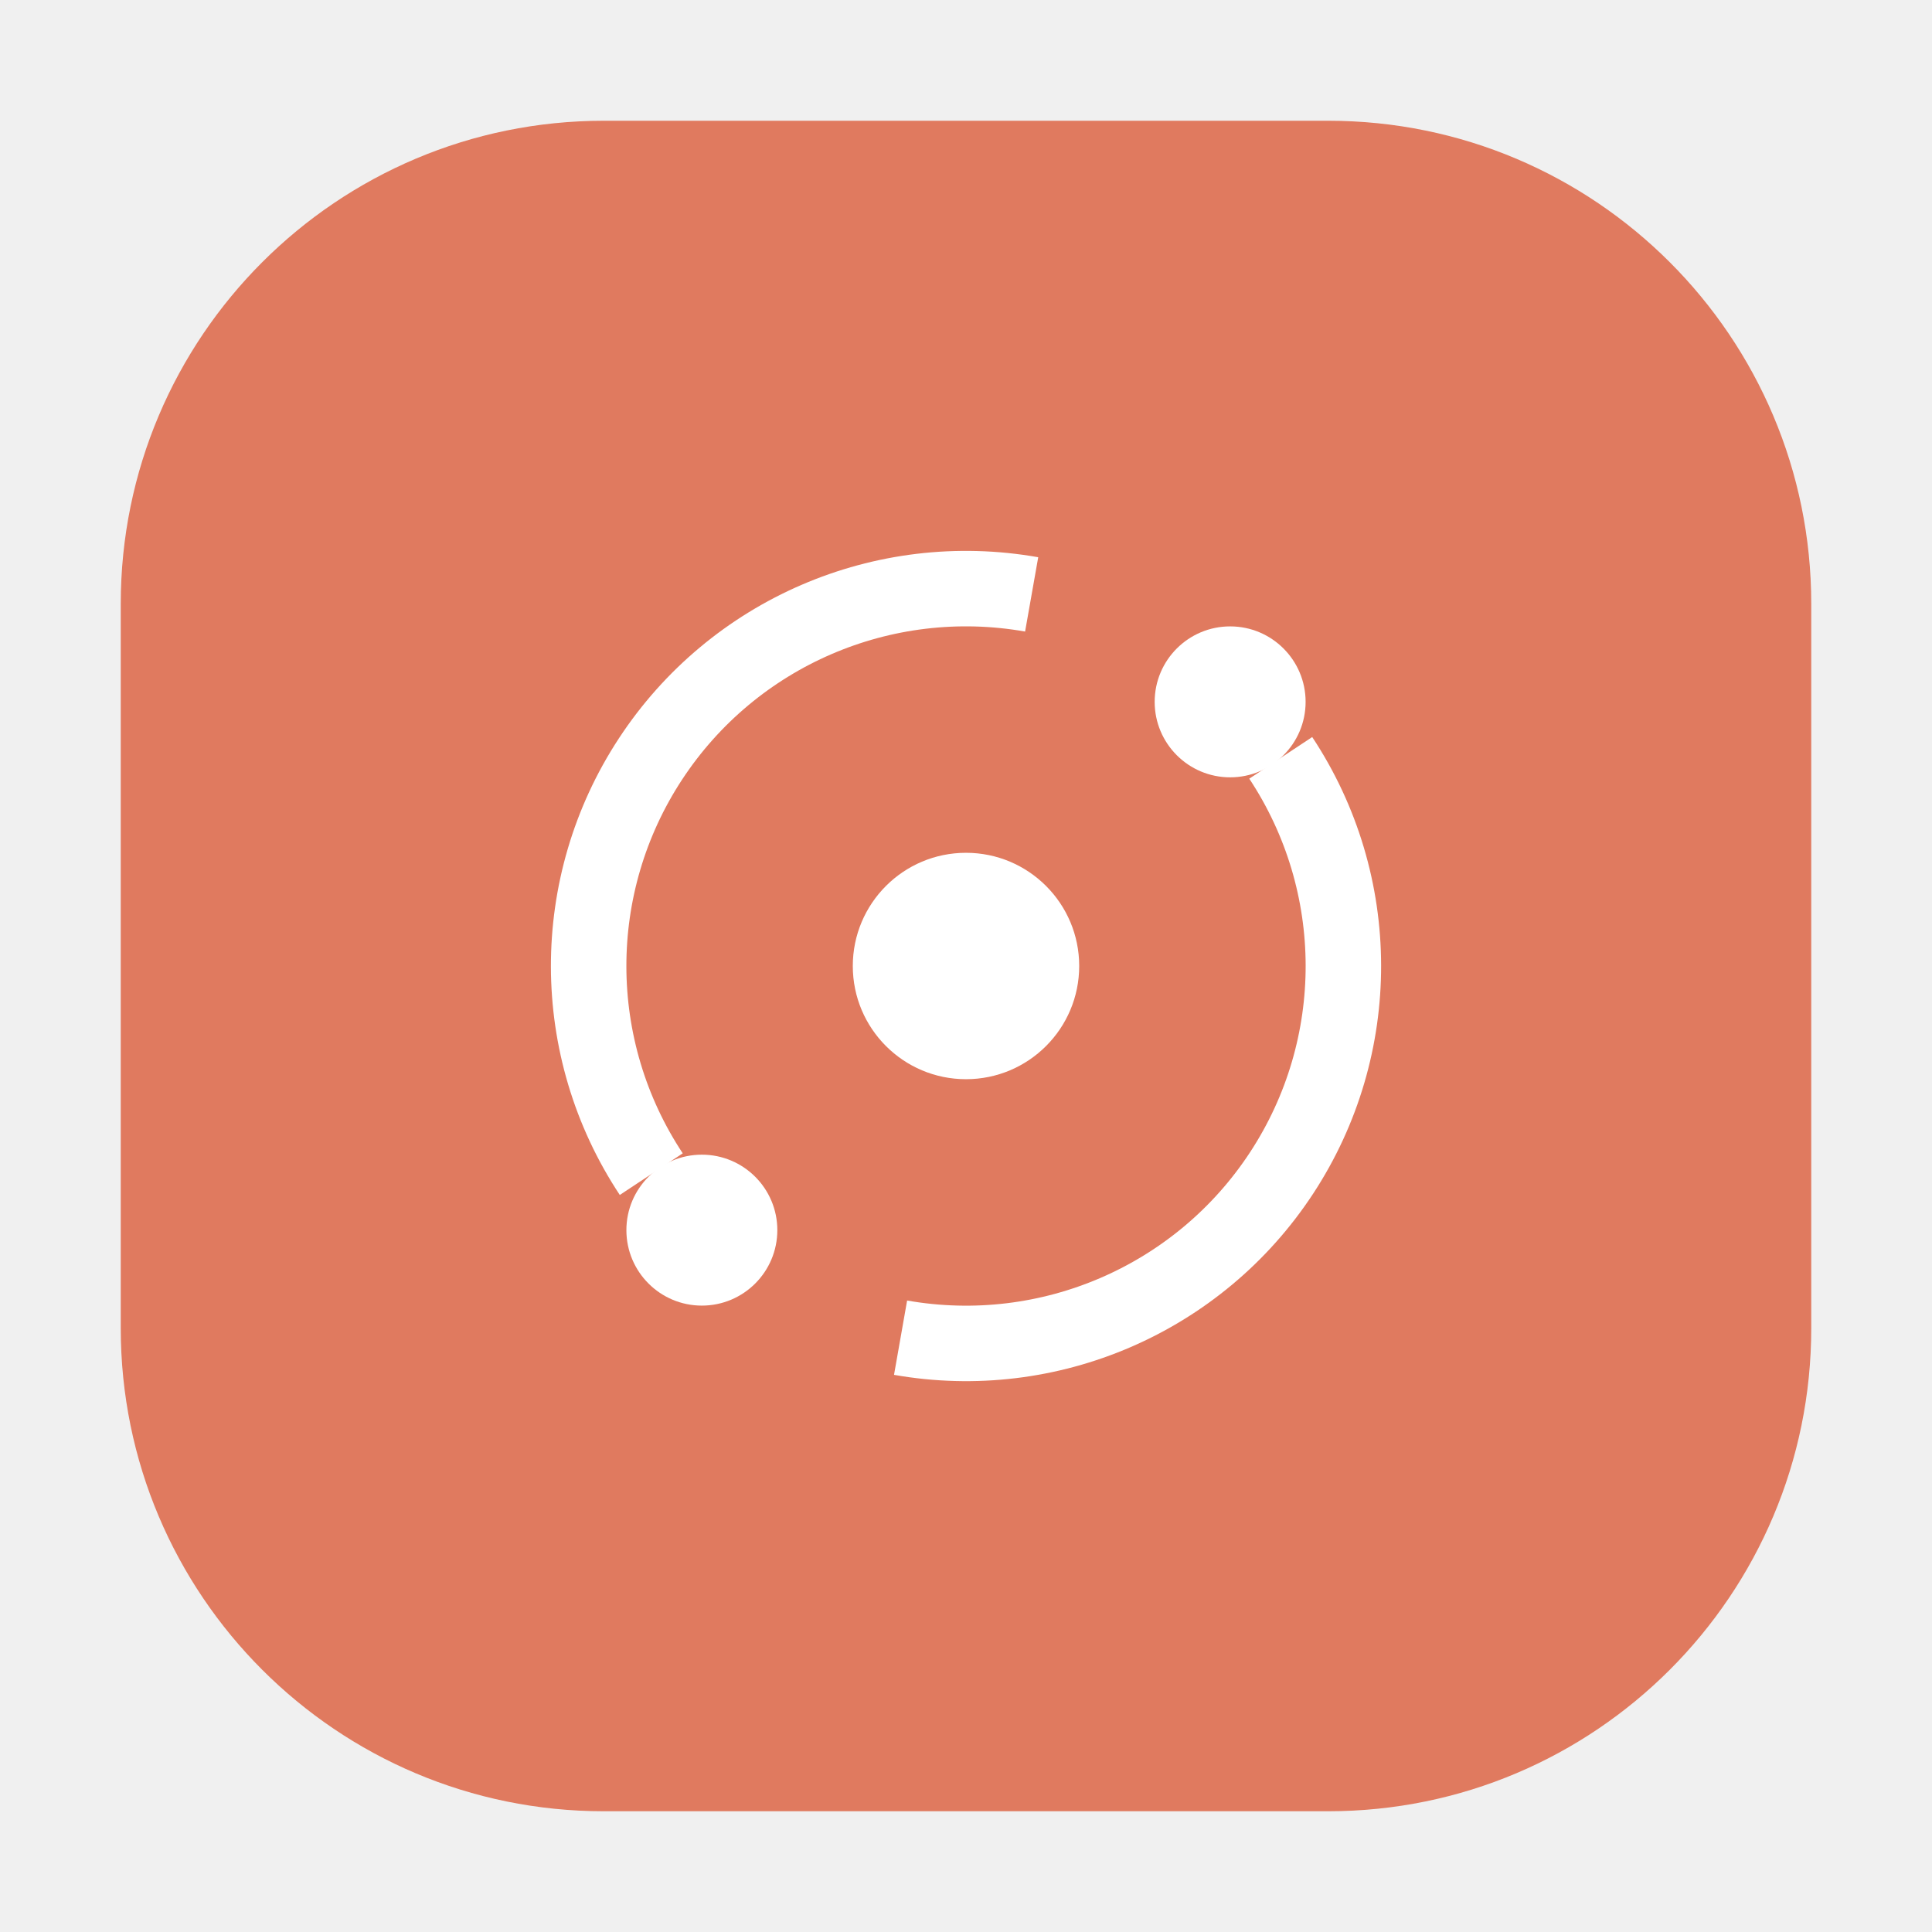
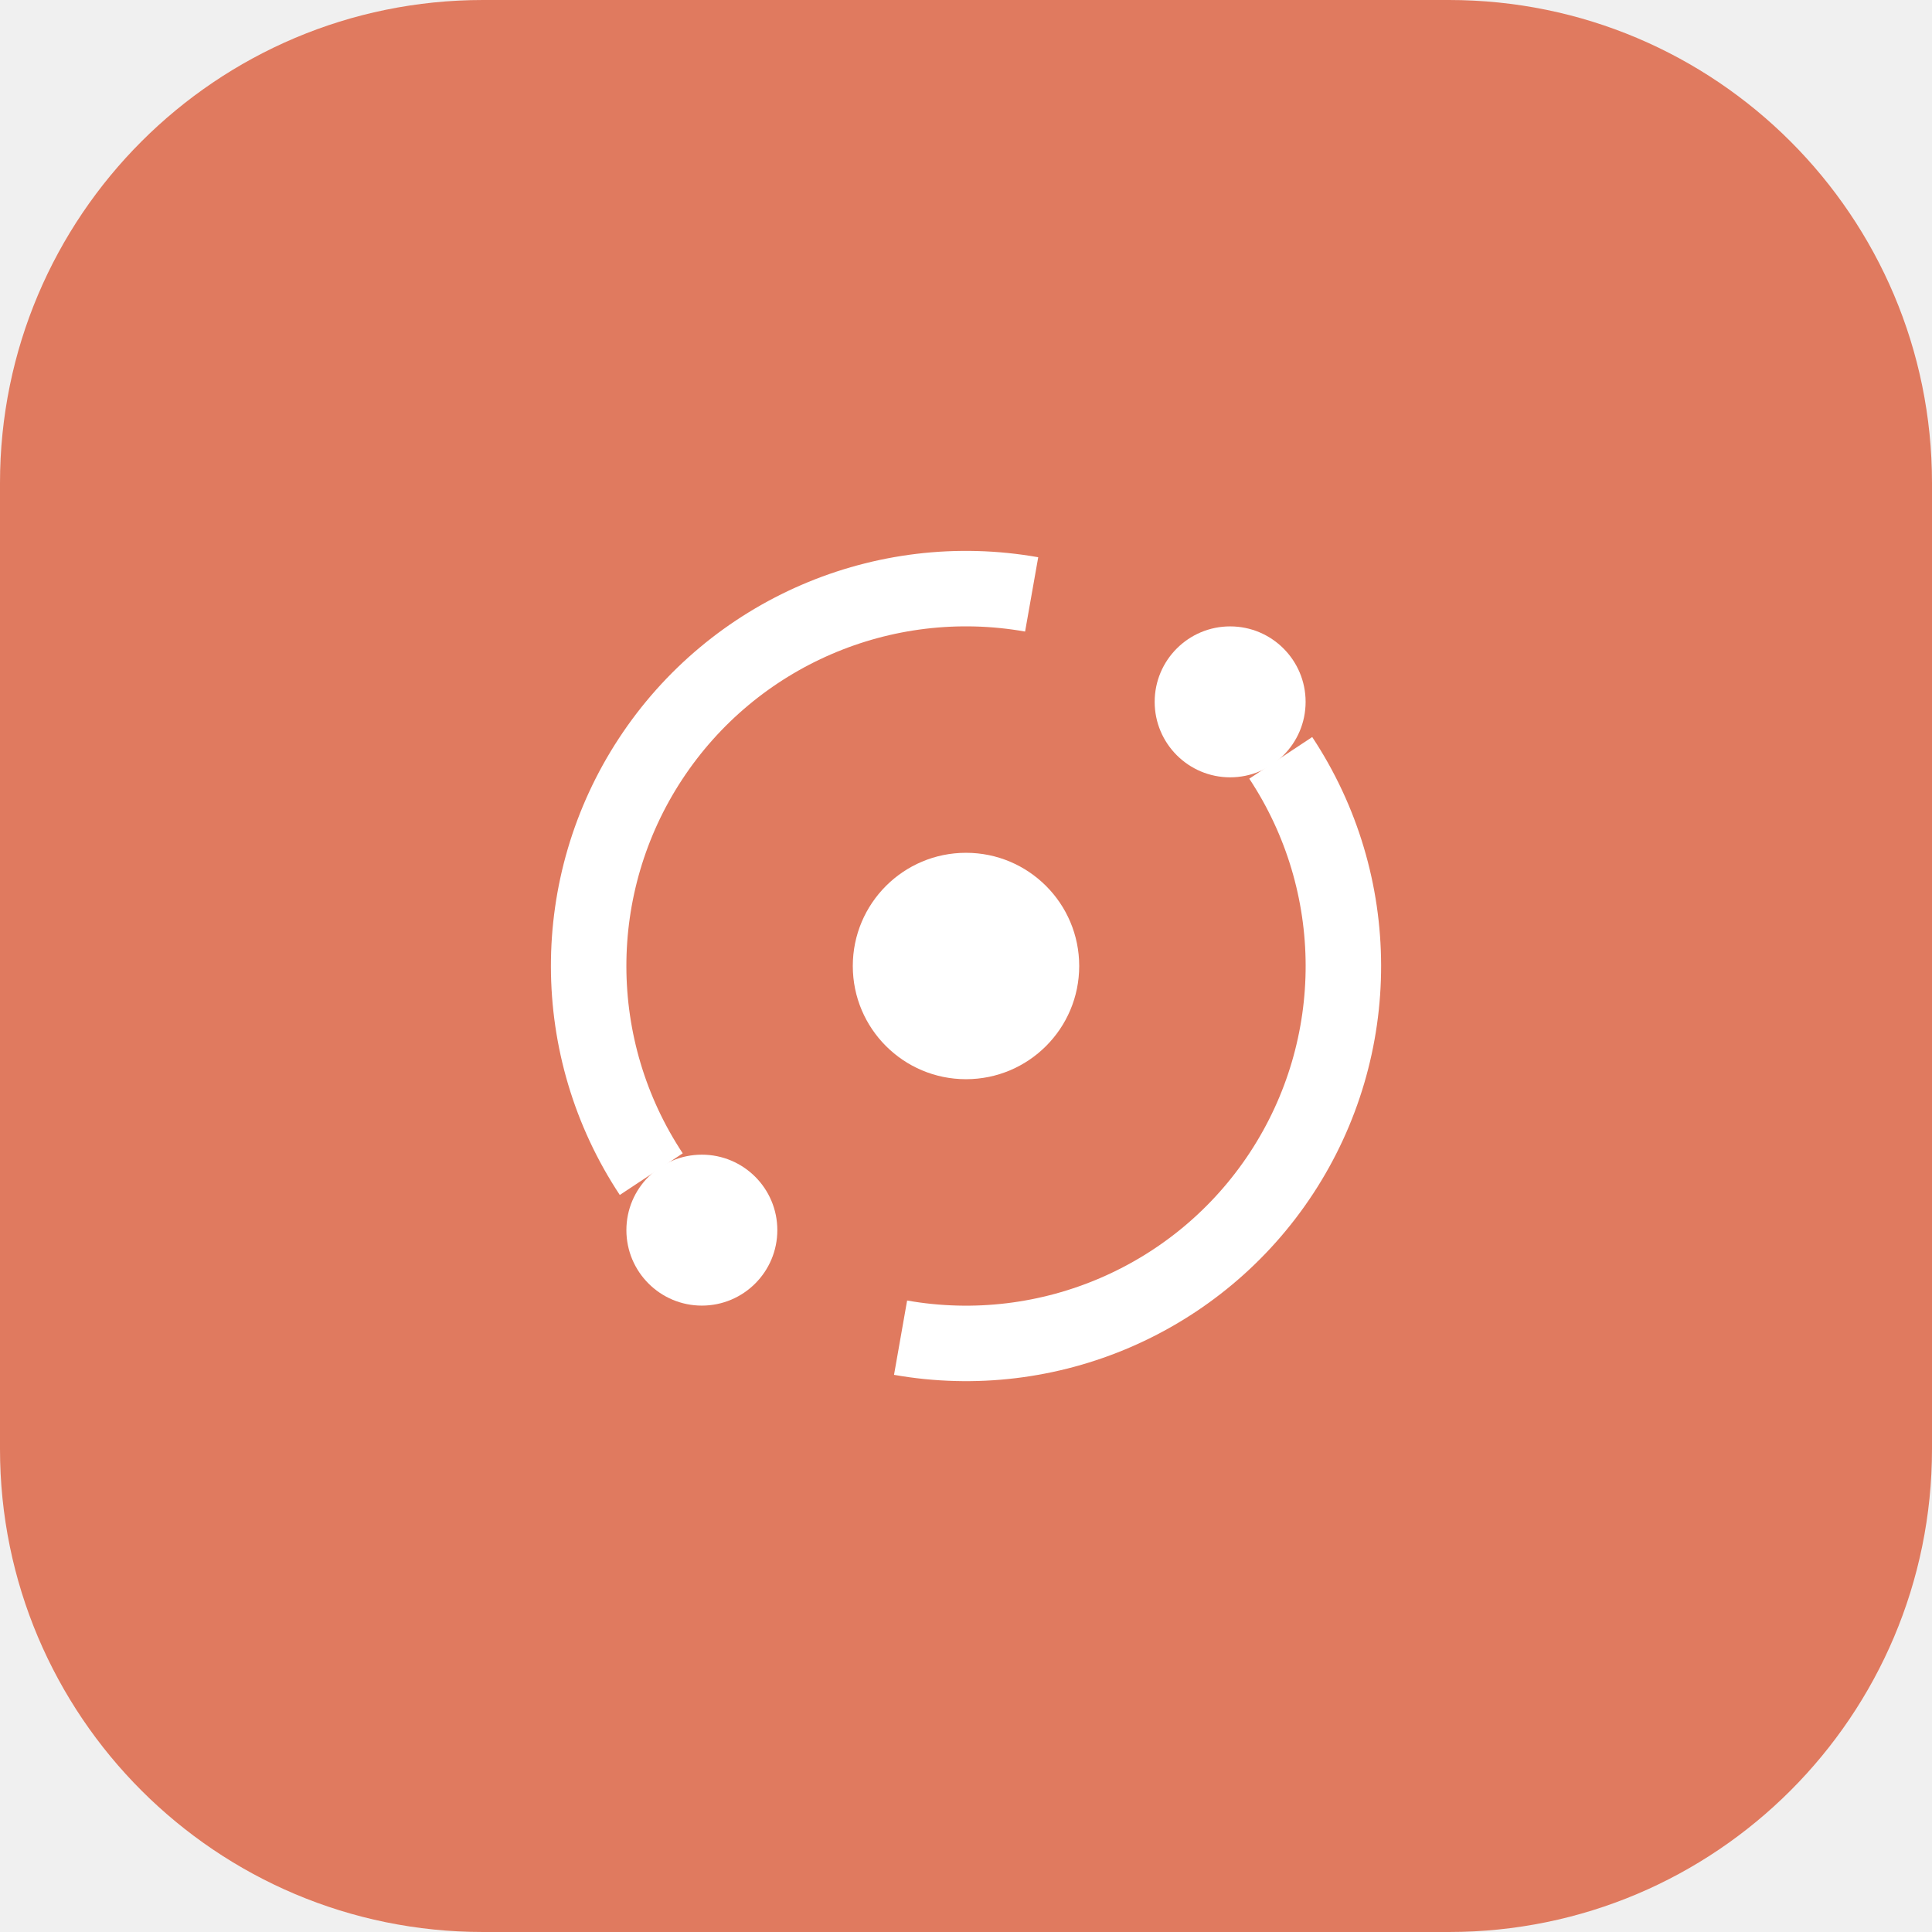
<svg xmlns="http://www.w3.org/2000/svg" width="32" height="32" viewBox="0 0 32 32" fill="none">
-   <rect x="2" y="2" width="28" height="28" rx="8" fill="#e07a5f" />
+   <rect x="0" y="0" width="32" height="32" rx="8" fill="#e07a5f" />
  <g transform="translate(16, 16) scale(0.625) translate(-12, -12)">
    <path d="M20.341 6.484A10 10 0 0 1 10.266 21.85" stroke="white" stroke-width="2" fill="none" />
    <path d="M3.659 17.516A10 10 0 0 1 13.74 2.152" stroke="white" stroke-width="2" fill="none" />
    <circle cx="12" cy="12" r="3" fill="white" />
    <circle cx="19" cy="5" r="2" fill="white" />
    <circle cx="5" cy="19" r="2" fill="white" />
  </g>
</svg>
